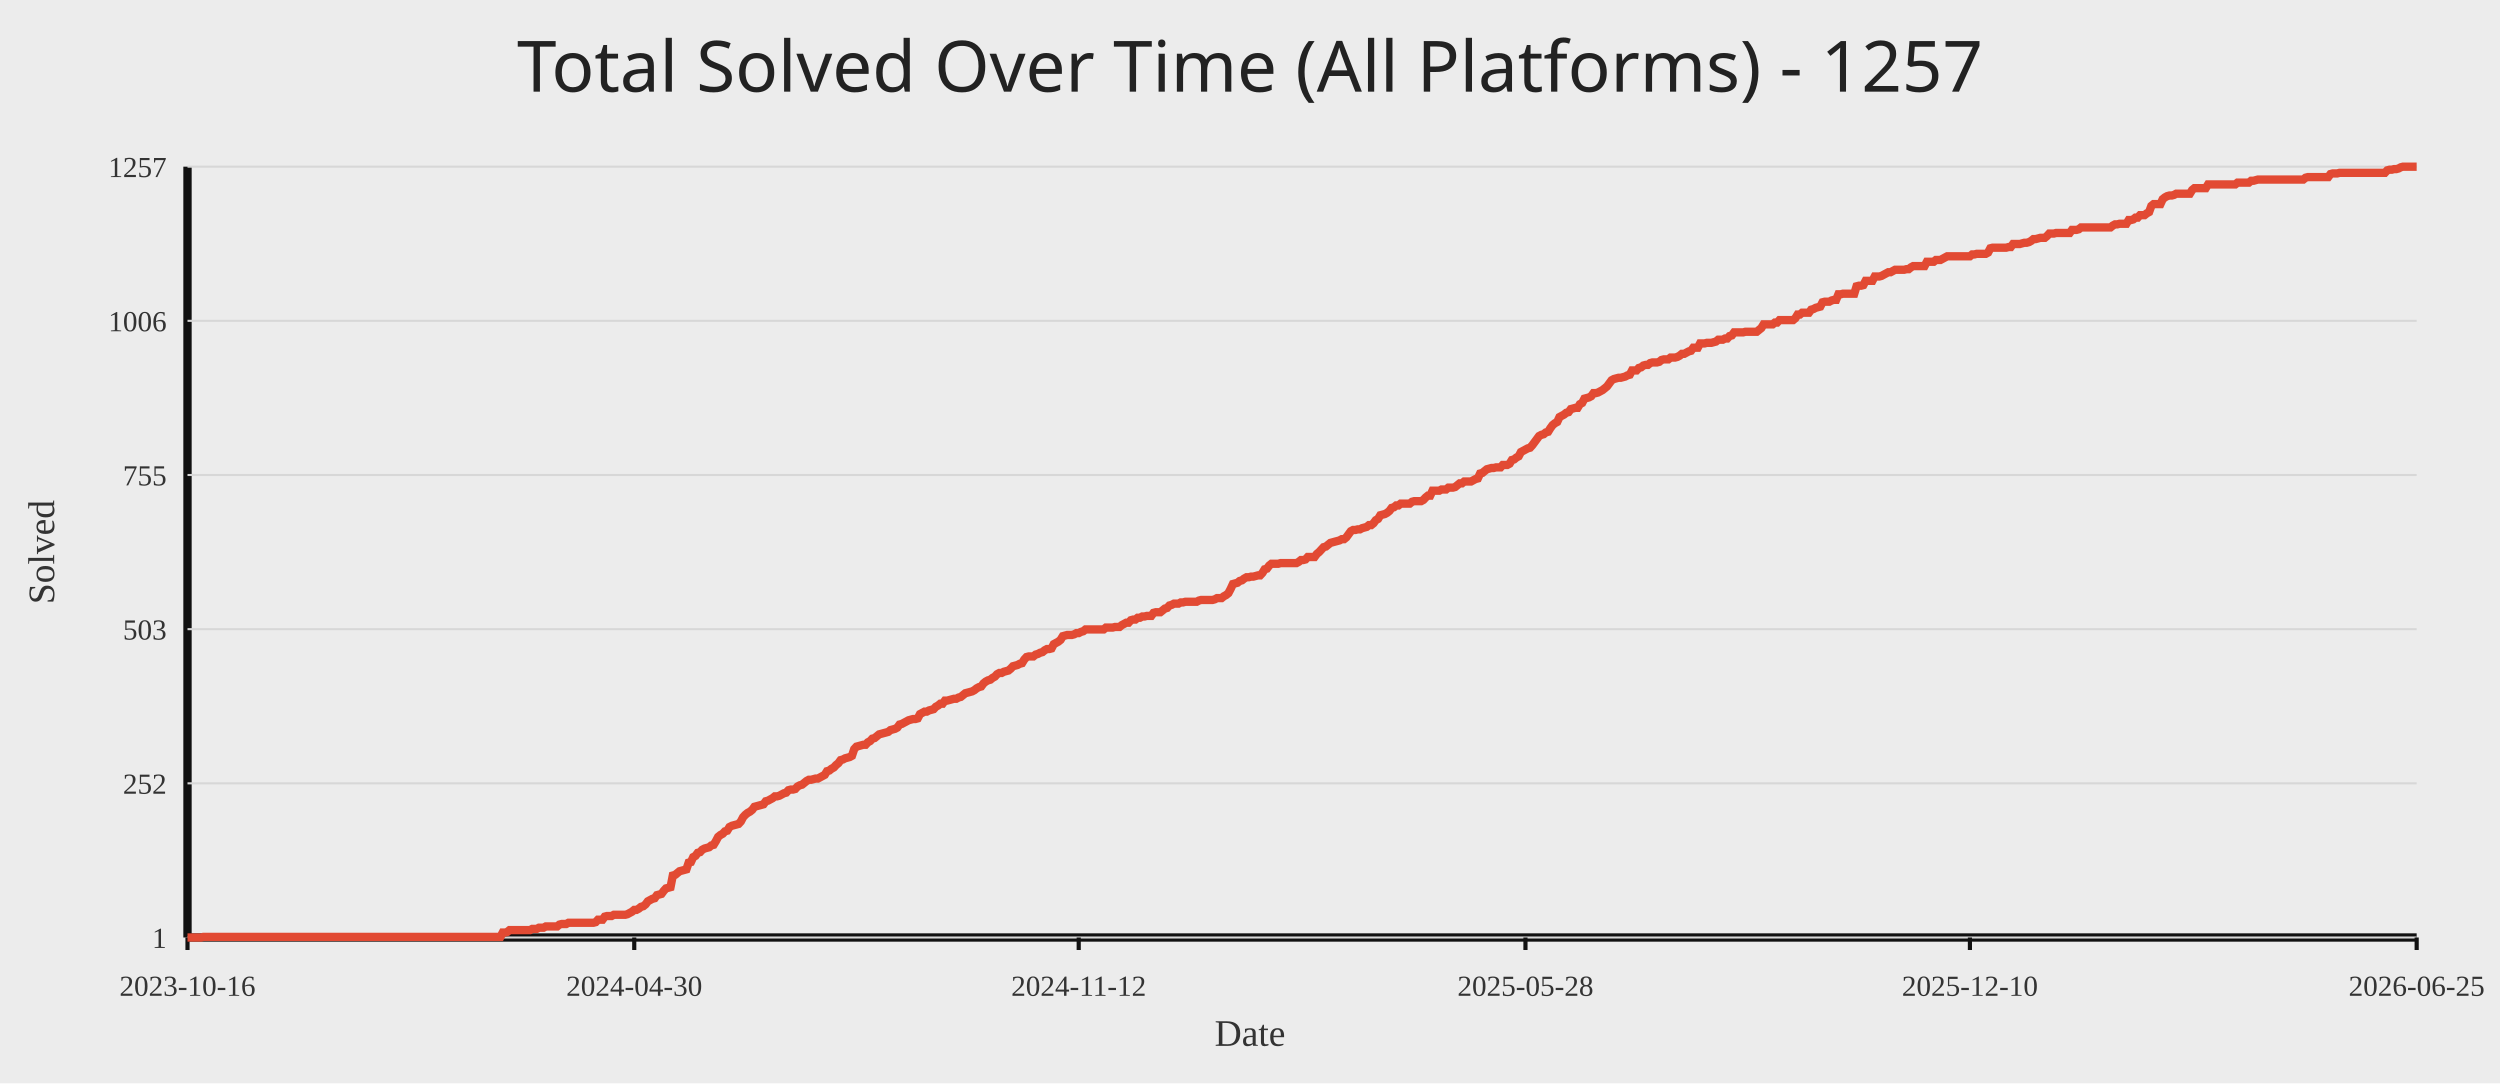
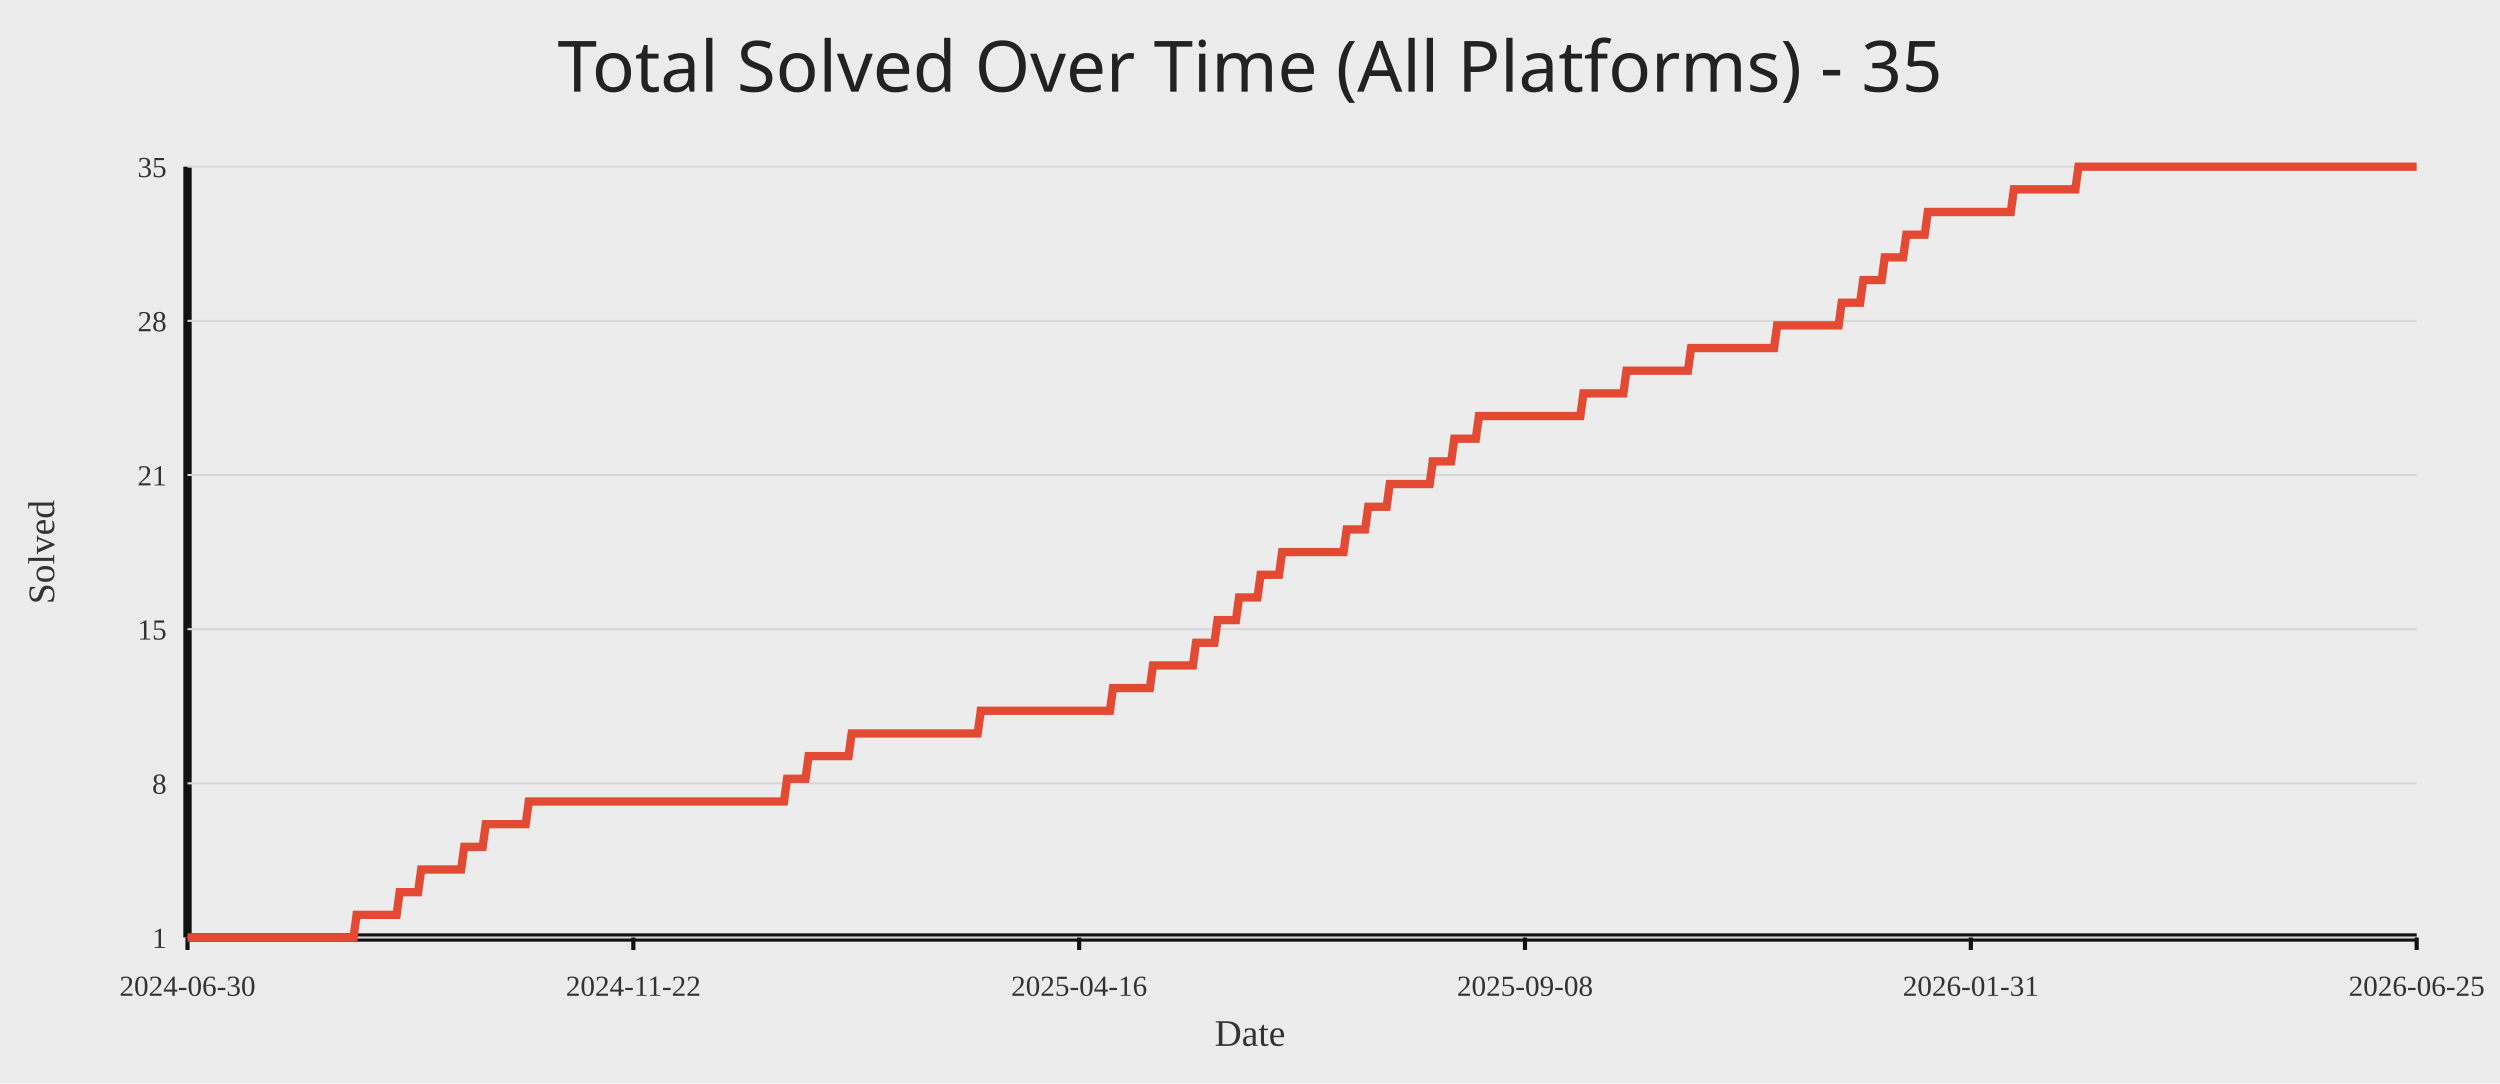
<svg xmlns="http://www.w3.org/2000/svg" width="1200" height="520">
  <rect width="100%" height="100%" fill="#ececec" />
-   <text x="50%" y="44" text-anchor="middle" fill="#222" font-size="34" font-family="Comic Sans MS, Segoe UI">Total Solved Over Time (All Platforms) - 1257</text>
+   <text x="50%" y="44" text-anchor="middle" fill="#222" font-size="34" font-family="Comic Sans MS, Segoe UI">Total Solved Over Time (All Platforms) - 35</text>
  <line x1="90" y1="450" x2="1160" y2="450" stroke="#111" stroke-width="4" />
  <line x1="90" y1="80" x2="90" y2="450" stroke="#111" stroke-width="4" />
  <line x1="90" y1="450.00" x2="1160" y2="450.00" stroke="#d7d7d7" stroke-width="1" />
  <text x="80" y="455.00" text-anchor="end" fill="#333" font-size="14">1</text>
  <line x1="90" y1="376.00" x2="1160" y2="376.00" stroke="#d7d7d7" stroke-width="1" />
-   <text x="80" y="381.00" text-anchor="end" fill="#333" font-size="14">252</text>
+   <text x="80" y="381.00" text-anchor="end" fill="#333" font-size="14">8</text>
  <line x1="90" y1="302.00" x2="1160" y2="302.00" stroke="#d7d7d7" stroke-width="1" />
-   <text x="80" y="307.00" text-anchor="end" fill="#333" font-size="14">503</text>
+   <text x="80" y="307.00" text-anchor="end" fill="#333" font-size="14">15</text>
  <line x1="90" y1="228.00" x2="1160" y2="228.00" stroke="#d7d7d7" stroke-width="1" />
-   <text x="80" y="233.00" text-anchor="end" fill="#333" font-size="14">755</text>
+   <text x="80" y="233.00" text-anchor="end" fill="#333" font-size="14">21</text>
  <line x1="90" y1="154.00" x2="1160" y2="154.00" stroke="#d7d7d7" stroke-width="1" />
-   <text x="80" y="159.00" text-anchor="end" fill="#333" font-size="14">1006</text>
+   <text x="80" y="159.00" text-anchor="end" fill="#333" font-size="14">28</text>
  <line x1="90" y1="80.00" x2="1160" y2="80.00" stroke="#d7d7d7" stroke-width="1" />
-   <text x="80" y="85.00" text-anchor="end" fill="#333" font-size="14">1257</text>
+   <text x="80" y="85.00" text-anchor="end" fill="#333" font-size="14">35</text>
  <line x1="90.00" y1="450" x2="90.00" y2="456" stroke="#111" stroke-width="2" />
-   <text x="90.00" y="478" text-anchor="middle" fill="#333" font-size="14">2023-10-16</text>
-   <line x1="304.44" y1="450" x2="304.44" y2="456" stroke="#111" stroke-width="2" />
-   <text x="304.44" y="478" text-anchor="middle" fill="#333" font-size="14">2024-04-30</text>
-   <line x1="517.78" y1="450" x2="517.78" y2="456" stroke="#111" stroke-width="2" />
-   <text x="517.78" y="478" text-anchor="middle" fill="#333" font-size="14">2024-11-12</text>
-   <line x1="732.22" y1="450" x2="732.22" y2="456" stroke="#111" stroke-width="2" />
-   <text x="732.22" y="478" text-anchor="middle" fill="#333" font-size="14">2025-05-28</text>
-   <line x1="945.56" y1="450" x2="945.56" y2="456" stroke="#111" stroke-width="2" />
-   <text x="945.56" y="478" text-anchor="middle" fill="#333" font-size="14">2025-12-10</text>
+   <text x="90.00" y="478" text-anchor="middle" fill="#333" font-size="14">2024-06-30</text>
+   <line x1="304.00" y1="450" x2="304.00" y2="456" stroke="#111" stroke-width="2" />
+   <text x="304.00" y="478" text-anchor="middle" fill="#333" font-size="14">2024-11-22</text>
+   <line x1="518.00" y1="450" x2="518.00" y2="456" stroke="#111" stroke-width="2" />
+   <text x="518.00" y="478" text-anchor="middle" fill="#333" font-size="14">2025-04-16</text>
+   <line x1="732.00" y1="450" x2="732.00" y2="456" stroke="#111" stroke-width="2" />
+   <text x="732.00" y="478" text-anchor="middle" fill="#333" font-size="14">2025-09-08</text>
+   <line x1="946.00" y1="450" x2="946.00" y2="456" stroke="#111" stroke-width="2" />
+   <text x="946.00" y="478" text-anchor="middle" fill="#333" font-size="14">2026-01-31</text>
  <line x1="1160.00" y1="450" x2="1160.00" y2="456" stroke="#111" stroke-width="2" />
  <text x="1160.00" y="478" text-anchor="middle" fill="#333" font-size="14">2026-06-25</text>
-   <polyline fill="none" stroke="#e24a33" stroke-width="4" points="90.00,450.00 91.09,450.00 92.18,450.00 93.27,450.00 94.35,450.00 95.44,450.00 96.53,450.00 97.62,449.71 98.71,449.71 99.80,449.71 100.89,449.71 101.97,449.71 103.06,449.71 104.15,449.71 105.24,449.71 106.33,449.71 107.42,449.71 108.50,449.71 109.59,449.71 110.68,449.71 111.77,449.71 112.86,449.71 113.95,449.71 115.04,449.71 116.12,449.71 117.21,449.71 118.30,449.71 119.39,449.71 120.48,449.71 121.57,449.71 122.66,449.71 123.74,449.71 124.83,449.71 125.92,449.71 127.01,449.71 128.10,449.71 129.19,449.71 130.27,449.71 131.36,449.71 132.45,449.71 133.54,449.71 134.63,449.71 135.72,449.71 136.81,449.71 137.89,449.71 138.98,449.71 140.07,449.71 141.16,449.71 142.25,449.71 143.34,449.71 144.43,449.71 145.51,449.71 146.60,449.71 147.69,449.71 148.78,449.71 149.87,449.71 150.96,449.71 152.04,449.71 153.13,449.71 154.22,449.71 155.31,449.71 156.40,449.71 157.49,449.71 158.58,449.71 159.66,449.71 160.75,449.71 161.84,449.71 162.93,449.71 164.02,449.71 165.11,449.71 166.20,449.71 167.28,449.71 168.37,449.71 169.46,449.71 170.55,449.71 171.64,449.71 172.73,449.71 173.81,449.71 174.90,449.71 175.99,449.71 177.08,449.71 178.17,449.71 179.26,449.71 180.35,449.71 181.43,449.71 182.52,449.71 183.61,449.71 184.70,449.71 185.79,449.71 186.88,449.71 187.97,449.71 189.05,449.71 190.14,449.71 191.23,449.71 192.32,449.71 193.41,449.71 194.50,449.71 195.58,449.71 196.67,449.71 197.76,449.71 198.85,449.71 199.94,449.71 201.03,449.71 202.12,449.71 203.20,449.71 204.29,449.71 205.38,449.71 206.47,449.71 207.56,449.71 208.65,449.71 209.74,449.71 210.82,449.71 211.91,449.71 213.00,449.71 214.09,449.71 215.18,449.71 216.27,449.71 217.36,449.71 218.44,449.71 219.53,449.71 220.62,449.71 221.71,449.71 222.80,449.71 223.89,449.71 224.97,449.71 226.06,449.71 227.15,449.71 228.24,449.71 229.33,449.71 230.42,449.71 231.51,449.71 232.59,449.71 233.68,449.71 234.77,449.71 235.86,449.71 236.95,449.71 238.04,449.71 239.13,449.71 240.21,449.71 241.30,447.64 242.39,447.64 243.48,447.35 244.57,446.46 245.66,446.46 246.74,446.46 247.83,446.46 248.92,446.46 250.01,446.46 251.10,446.46 252.19,446.46 253.28,446.46 254.36,446.46 255.45,445.88 256.54,445.88 257.63,445.88 258.72,445.29 259.81,445.29 260.90,445.29 261.98,444.70 263.07,444.70 264.16,444.70 265.25,444.70 266.34,444.70 267.43,444.70 268.51,443.81 269.60,443.52 270.69,443.52 271.78,443.52 272.87,442.93 273.96,442.93 275.05,442.93 276.13,442.93 277.22,442.93 278.31,442.93 279.40,442.93 280.49,442.93 281.58,442.93 282.67,442.93 283.75,442.93 284.84,442.93 285.93,442.64 287.02,441.46 288.11,441.46 289.20,441.46 290.28,439.98 291.37,439.69 292.46,439.69 293.55,439.69 294.64,439.10 295.73,439.10 296.82,439.10 297.90,439.10 298.99,439.10 300.08,439.10 301.17,438.81 302.26,438.22 303.35,437.63 304.44,436.74 305.52,436.74 306.61,436.15 307.70,435.27 308.79,434.98 309.88,434.09 310.97,432.62 312.05,432.03 313.14,431.44 314.23,431.15 315.32,429.67 316.41,429.38 317.50,429.08 318.59,427.61 319.67,426.43 320.76,426.14 321.85,425.84 322.94,420.25 324.03,419.95 325.12,419.07 326.21,418.18 327.29,417.89 328.38,417.60 329.47,417.30 330.56,414.06 331.65,413.77 332.74,411.41 333.83,410.82 334.91,409.35 336.00,409.05 337.09,407.87 338.18,407.29 339.27,406.99 340.36,406.70 341.44,405.81 342.53,405.52 343.62,403.75 344.71,401.69 345.80,400.80 346.89,400.21 347.98,399.04 349.06,398.74 350.15,396.97 351.24,396.39 352.33,396.09 353.42,395.80 354.51,395.50 355.60,394.32 356.68,392.26 357.77,391.08 358.86,390.20 359.95,389.61 361.04,388.73 362.13,387.25 363.21,386.96 364.30,386.66 365.39,386.37 366.48,386.07 367.57,384.60 368.66,384.31 369.75,383.72 370.83,383.13 371.92,382.25 373.01,382.25 374.10,381.95 375.19,381.36 376.28,380.77 377.37,380.48 378.45,379.30 379.54,379.00 380.63,379.00 381.72,378.71 382.81,377.53 383.90,376.94 384.98,376.65 386.07,375.76 387.16,374.88 388.25,374.29 389.34,374.29 390.43,374.00 391.52,373.70 392.60,373.70 393.69,373.11 394.78,372.52 395.87,371.93 396.96,370.17 398.05,369.87 399.14,368.99 400.22,368.40 401.31,367.22 402.40,366.34 403.49,364.86 404.58,364.57 405.67,363.98 406.75,363.69 407.84,363.39 408.93,362.80 410.02,359.56 411.11,358.38 412.20,358.09 413.29,357.79 414.37,357.50 415.46,357.50 416.55,356.32 417.64,355.73 418.73,354.55 419.82,354.26 420.91,353.38 421.99,352.49 423.08,352.20 424.17,351.90 425.26,351.61 426.35,351.31 427.44,350.43 428.52,350.14 429.61,349.84 430.70,349.25 431.79,347.78 432.88,347.48 433.97,346.89 435.06,346.31 436.14,345.72 437.23,345.42 438.32,345.13 439.41,345.13 440.50,344.83 441.59,342.77 442.68,342.18 443.76,341.59 444.85,341.59 445.94,341.00 447.03,340.71 448.12,340.41 449.21,339.24 450.30,338.65 451.38,337.76 452.47,337.76 453.56,336.29 454.65,336.29 455.74,336.00 456.83,335.70 457.91,335.41 459.00,335.41 460.09,334.82 461.18,334.52 462.27,333.64 463.36,332.75 464.45,332.46 465.53,332.17 466.62,331.87 467.71,331.28 468.80,330.40 469.89,329.81 470.98,329.51 472.07,328.04 473.15,327.16 474.24,326.57 475.33,326.27 476.42,325.39 477.51,324.80 478.60,323.62 479.68,323.03 480.77,323.03 481.86,322.44 482.95,322.15 484.04,321.86 485.13,320.97 486.22,319.79 487.30,319.50 488.39,319.20 489.48,318.61 490.57,318.32 491.66,316.55 492.75,315.37 493.84,315.08 494.92,315.08 496.01,315.08 497.10,314.20 498.19,313.90 499.28,313.31 500.37,313.02 501.45,312.13 502.54,311.54 503.63,311.54 504.72,311.25 505.81,309.19 506.90,308.60 507.99,308.01 509.07,307.13 510.16,305.36 511.25,305.06 512.34,304.77 513.43,304.77 514.52,304.77 515.61,304.47 516.69,303.89 517.78,303.89 518.87,303.30 519.96,303.00 521.05,302.12 522.14,302.12 523.22,302.12 524.31,302.12 525.40,302.12 526.49,302.12 527.58,302.12 528.67,302.12 529.76,302.12 530.84,301.23 531.93,301.23 533.02,301.23 534.11,301.23 535.20,300.94 536.29,300.94 537.38,300.94 538.46,300.06 539.55,299.47 540.64,298.88 541.73,298.88 542.82,297.70 543.91,297.40 544.99,297.40 546.08,296.52 547.17,296.52 548.26,295.93 549.35,295.93 550.44,295.64 551.53,295.64 552.61,295.64 553.70,294.16 554.79,293.87 555.88,293.87 556.97,293.87 558.06,292.99 559.15,292.10 560.23,291.81 561.32,290.63 562.41,290.33 563.50,289.75 564.59,289.75 565.68,289.75 566.77,289.16 567.85,289.16 568.94,288.86 570.03,288.86 571.12,288.86 572.21,288.86 573.30,288.86 574.38,288.86 575.47,288.27 576.56,287.98 577.65,287.98 578.74,287.98 579.83,287.98 580.92,287.98 582.00,287.98 583.09,287.68 584.18,287.09 585.27,287.09 586.36,287.09 587.45,286.21 588.54,285.62 589.62,284.74 590.71,282.68 591.80,280.32 592.89,280.02 593.98,279.73 595.07,278.85 596.15,278.55 597.24,277.67 598.33,277.08 599.42,277.08 600.51,276.78 601.60,276.78 602.69,276.49 603.77,276.19 604.86,276.19 605.95,275.02 607.04,273.25 608.13,272.95 609.22,271.48 610.31,270.60 611.39,270.60 612.48,270.60 613.57,270.60 614.66,270.30 615.75,270.30 616.84,270.30 617.92,270.30 619.01,270.30 620.10,270.30 621.19,270.30 622.28,270.30 623.37,269.71 624.46,268.83 625.54,268.83 626.63,268.54 627.72,267.36 628.81,267.36 629.90,267.36 630.99,267.36 632.08,265.88 633.16,265.00 634.25,263.82 635.34,262.64 636.43,262.35 637.52,261.46 638.61,260.58 639.69,260.29 640.78,259.99 641.87,259.70 642.96,259.40 644.05,258.81 645.14,258.81 646.23,257.93 647.31,256.46 648.40,254.98 649.49,254.39 650.58,254.39 651.67,254.10 652.76,254.10 653.85,253.51 654.93,253.22 656.02,252.92 657.11,252.04 658.20,252.04 659.29,251.15 660.38,249.68 661.46,249.09 662.55,247.32 663.64,247.03 664.73,246.74 665.82,246.15 666.91,245.26 668.00,243.79 669.08,243.50 670.17,242.61 671.26,242.61 672.35,241.73 673.44,241.73 674.53,241.73 675.62,241.73 676.70,241.73 677.79,240.84 678.88,240.55 679.97,240.55 681.06,240.55 682.15,240.55 683.23,239.96 684.32,238.78 685.41,237.90 686.50,237.90 687.59,235.54 688.68,235.54 689.77,235.54 690.85,235.54 691.94,234.95 693.03,234.95 694.12,234.95 695.21,234.07 696.30,234.07 697.39,234.07 698.47,233.77 699.56,232.89 700.65,232.01 701.74,232.01 702.83,231.12 703.92,231.12 705.01,231.12 706.09,231.12 707.18,230.53 708.27,229.94 709.36,229.65 710.45,227.29 711.54,227.00 712.62,226.11 713.71,225.23 714.80,224.94 715.89,224.64 716.98,224.64 718.07,224.35 719.16,224.35 720.24,224.35 721.33,223.17 722.42,223.17 723.51,223.17 724.60,222.58 725.69,220.81 726.78,220.52 727.86,219.63 728.95,219.04 730.04,216.98 731.13,216.39 732.22,215.80 733.31,215.21 734.39,214.92 735.48,213.74 736.57,212.27 737.66,210.80 738.75,209.32 739.84,208.73 740.93,208.44 742.01,207.56 743.10,207.26 744.19,205.49 745.28,204.02 746.37,203.14 747.46,202.55 748.55,200.19 749.63,199.60 750.72,199.01 751.81,198.13 752.90,197.83 753.99,196.36 755.08,196.07 756.16,195.77 757.25,195.77 758.34,194.00 759.43,193.42 760.52,191.35 761.61,191.06 762.70,190.76 763.78,190.18 764.87,188.70 765.96,188.70 767.05,188.41 768.14,187.82 769.23,187.23 770.32,186.35 771.40,185.46 772.49,183.99 773.58,182.52 774.67,181.93 775.76,181.63 776.85,181.34 777.93,181.34 779.02,181.04 780.11,180.75 781.20,180.16 782.29,179.86 783.38,177.80 784.47,177.80 785.55,177.80 786.64,176.62 787.73,176.33 788.82,175.45 789.91,175.15 791.00,175.15 792.09,174.27 793.17,173.97 794.26,173.97 795.35,173.97 796.44,173.68 797.53,172.79 798.62,172.50 799.70,172.50 800.79,172.50 801.88,171.62 802.97,171.62 804.06,171.62 805.15,171.32 806.24,170.73 807.32,169.85 808.41,169.85 809.50,169.26 810.59,168.67 811.68,168.38 812.77,166.90 813.86,166.90 814.94,166.90 816.03,164.84 817.12,164.84 818.21,164.84 819.30,164.55 820.39,164.55 821.48,164.55 822.56,164.25 823.65,163.96 824.74,163.07 825.83,163.07 826.92,163.07 828.01,162.48 829.09,162.48 830.18,161.31 831.27,161.01 832.36,159.54 833.45,159.54 834.54,159.54 835.63,159.54 836.71,159.54 837.80,159.24 838.89,159.24 839.98,159.24 841.07,159.24 842.16,159.24 843.25,159.24 844.33,158.36 845.42,157.48 846.51,155.71 847.60,155.71 848.69,155.71 849.78,155.71 850.86,155.71 851.95,154.82 853.04,154.82 854.13,153.65 855.22,153.65 856.31,153.65 857.40,153.65 858.48,153.65 859.57,153.65 860.66,153.65 861.75,152.76 862.84,151.00 863.93,151.00 865.02,150.11 866.10,150.11 867.19,150.11 868.28,150.11 869.37,148.64 870.46,148.34 871.55,147.75 872.63,147.46 873.72,147.17 874.81,145.10 875.90,144.81 876.99,144.81 878.08,144.81 879.17,144.22 880.25,143.93 881.34,143.93 882.43,141.27 883.52,141.27 884.61,140.98 885.70,140.98 886.79,140.98 887.87,140.98 888.96,140.98 890.05,140.98 891.14,137.44 892.23,137.15 893.32,137.15 894.40,136.86 895.49,134.79 896.58,134.79 897.67,134.79 898.76,134.79 899.85,132.73 900.94,132.73 902.02,132.73 903.11,132.44 904.20,131.85 905.29,131.26 906.38,130.67 907.47,130.67 908.56,130.08 909.64,129.49 910.73,129.49 911.82,129.49 912.91,129.49 914.00,129.49 915.09,129.20 916.17,129.20 917.26,128.31 918.35,127.72 919.44,127.72 920.53,127.72 921.62,127.72 922.71,127.72 923.79,127.72 924.88,125.66 925.97,125.66 927.06,125.66 928.15,125.66 929.24,124.78 930.33,124.78 931.41,124.78 932.50,124.19 933.59,123.60 934.68,123.01 935.77,123.01 936.86,123.01 937.95,123.01 939.03,123.01 940.12,123.01 941.21,123.01 942.30,123.01 943.39,123.01 944.48,123.01 945.56,123.01 946.65,122.13 947.74,122.13 948.83,121.83 949.92,121.83 951.01,121.83 952.10,121.83 953.18,121.83 954.27,121.24 955.36,119.18 956.45,118.89 957.54,118.89 958.63,118.89 959.72,118.89 960.80,118.89 961.89,118.89 962.98,118.89 964.07,118.59 965.16,118.59 966.25,117.12 967.33,117.12 968.42,117.12 969.51,117.12 970.60,116.82 971.69,116.53 972.78,116.53 973.87,116.23 974.95,115.64 976.04,114.76 977.13,114.76 978.22,114.47 979.31,114.17 980.40,114.17 981.49,114.17 982.57,113.29 983.66,112.11 984.75,112.11 985.84,112.11 986.93,111.82 988.02,111.82 989.10,111.82 990.19,111.82 991.28,111.82 992.37,111.82 993.46,111.82 994.55,110.34 995.64,110.34 996.72,110.34 997.81,110.05 998.90,109.16 999.99,109.16 1001.08,109.16 1002.17,109.16 1003.26,109.16 1004.34,109.16 1005.43,109.16 1006.52,109.16 1007.61,109.16 1008.70,109.16 1009.79,109.16 1010.87,109.16 1011.96,109.16 1013.05,109.16 1014.14,108.28 1015.23,107.69 1016.32,107.69 1017.41,107.40 1018.49,107.40 1019.58,107.40 1020.67,107.40 1021.76,105.63 1022.85,105.63 1023.94,105.33 1025.03,104.45 1026.11,104.45 1027.20,103.27 1028.29,103.27 1029.38,103.27 1030.47,102.39 1031.56,101.80 1032.64,98.85 1033.73,97.97 1034.82,97.97 1035.91,97.97 1037.00,97.97 1038.09,95.61 1039.18,94.73 1040.26,94.14 1041.35,93.85 1042.44,93.85 1043.53,93.55 1044.62,92.96 1045.71,92.96 1046.80,92.96 1047.88,92.96 1048.97,92.96 1050.06,92.96 1051.15,92.96 1052.24,91.19 1053.33,90.31 1054.42,90.31 1055.50,90.31 1056.59,90.31 1057.68,90.31 1058.77,90.31 1059.86,88.54 1060.95,88.54 1062.03,88.54 1063.12,88.54 1064.21,88.54 1065.30,88.54 1066.39,88.54 1067.48,88.54 1068.57,88.54 1069.65,88.54 1070.74,88.54 1071.83,88.54 1072.92,88.54 1074.01,87.66 1075.10,87.66 1076.19,87.66 1077.27,87.66 1078.36,87.66 1079.45,87.66 1080.54,86.78 1081.63,86.78 1082.72,86.48 1083.80,86.19 1084.89,86.19 1085.98,86.19 1087.07,86.19 1088.16,86.19 1089.25,86.19 1090.34,86.19 1091.42,86.19 1092.51,86.19 1093.60,86.19 1094.69,86.19 1095.78,86.19 1096.87,86.19 1097.96,86.19 1099.04,86.19 1100.13,86.19 1101.22,86.19 1102.31,86.19 1103.40,86.19 1104.49,86.19 1105.57,86.19 1106.66,85.30 1107.75,85.01 1108.84,85.01 1109.93,85.01 1111.02,85.01 1112.11,85.01 1113.19,85.01 1114.28,85.01 1115.37,85.01 1116.46,85.01 1117.55,85.01 1118.64,83.54 1119.73,83.24 1120.81,83.24 1121.90,83.24 1122.99,82.95 1124.08,82.95 1125.17,82.95 1126.26,82.95 1127.34,82.95 1128.43,82.95 1129.52,82.95 1130.61,82.95 1131.70,82.95 1132.79,82.95 1133.88,82.95 1134.96,82.95 1136.05,82.95 1137.14,82.95 1138.23,82.95 1139.32,82.95 1140.41,82.95 1141.50,82.95 1142.58,82.95 1143.67,82.95 1144.76,82.95 1145.85,81.77 1146.94,81.47 1148.03,81.47 1149.11,81.18 1150.20,81.18 1151.29,80.88 1152.38,80.29 1153.47,80.00 1154.56,80.00 1155.65,80.00 1156.73,80.00 1157.82,80.00 1158.91,80.00 1160.00,80.00" />
+   <polyline fill="none" stroke="#e24a33" stroke-width="4" points="90.00,450.00 91.48,450.00 92.95,450.00 94.43,450.00 95.90,450.00 97.38,450.00 98.86,450.00 100.33,450.00 101.81,450.00 103.28,450.00 104.76,450.00 106.23,450.00 107.71,450.00 109.19,450.00 110.66,450.00 112.14,450.00 113.61,450.00 115.09,450.00 116.57,450.00 118.04,450.00 119.52,450.00 120.99,450.00 122.47,450.00 123.94,450.00 125.42,450.00 126.90,450.00 128.37,450.00 129.85,450.00 131.32,450.00 132.80,450.00 134.28,450.00 135.75,450.00 137.23,450.00 138.70,450.00 140.18,450.00 141.66,450.00 143.13,450.00 144.61,450.00 146.08,450.00 147.56,450.00 149.03,450.00 150.51,450.00 151.99,450.00 153.46,450.00 154.94,450.00 156.41,450.00 157.89,450.00 159.37,450.00 160.84,450.00 162.32,450.00 163.79,450.00 165.27,450.00 166.74,450.00 168.22,450.00 169.70,450.00 171.17,439.12 172.65,439.12 174.12,439.12 175.60,439.12 177.08,439.12 178.55,439.12 180.03,439.12 181.50,439.12 182.98,439.12 184.46,439.12 185.93,439.12 187.41,439.12 188.88,439.12 190.36,439.12 191.83,428.24 193.31,428.24 194.79,428.24 196.26,428.24 197.74,428.24 199.21,428.24 200.69,428.24 202.17,417.35 203.64,417.35 205.12,417.35 206.59,417.35 208.07,417.35 209.54,417.35 211.02,417.35 212.50,417.35 213.97,417.35 215.45,417.35 216.92,417.35 218.40,417.35 219.88,417.35 221.35,417.35 222.83,406.47 224.30,406.47 225.78,406.47 227.26,406.47 228.73,406.47 230.21,406.47 231.68,406.47 233.16,395.59 234.63,395.59 236.11,395.59 237.59,395.59 239.06,395.59 240.54,395.59 242.01,395.59 243.49,395.59 244.97,395.59 246.44,395.59 247.92,395.59 249.39,395.59 250.87,395.59 252.34,395.59 253.82,384.71 255.30,384.71 256.77,384.71 258.25,384.71 259.72,384.71 261.20,384.71 262.68,384.71 264.15,384.71 265.63,384.71 267.10,384.71 268.58,384.71 270.06,384.71 271.53,384.71 273.01,384.71 274.48,384.71 275.96,384.71 277.43,384.71 278.91,384.71 280.39,384.71 281.86,384.71 283.34,384.71 284.81,384.71 286.29,384.71 287.77,384.71 289.24,384.71 290.72,384.71 292.19,384.71 293.67,384.71 295.14,384.71 296.62,384.71 298.10,384.71 299.57,384.71 301.05,384.71 302.52,384.71 304.00,384.71 305.48,384.71 306.95,384.71 308.43,384.71 309.90,384.71 311.38,384.71 312.86,384.71 314.33,384.71 315.81,384.71 317.28,384.71 318.76,384.71 320.23,384.71 321.71,384.71 323.19,384.71 324.66,384.71 326.14,384.71 327.61,384.71 329.09,384.71 330.57,384.71 332.04,384.71 333.52,384.71 334.99,384.71 336.47,384.71 337.94,384.71 339.42,384.71 340.90,384.71 342.37,384.71 343.85,384.71 345.32,384.71 346.80,384.71 348.28,384.71 349.75,384.71 351.23,384.71 352.70,384.71 354.18,384.71 355.66,384.71 357.13,384.71 358.61,384.71 360.08,384.71 361.56,384.71 363.03,384.71 364.51,384.71 365.99,384.71 367.46,384.71 368.94,384.71 370.41,384.71 371.89,384.71 373.37,384.71 374.84,384.71 376.32,384.71 377.79,373.82 379.27,373.82 380.74,373.82 382.22,373.82 383.70,373.82 385.17,373.82 386.65,373.82 388.12,362.94 389.60,362.94 391.08,362.94 392.55,362.94 394.03,362.94 395.50,362.94 396.98,362.94 398.46,362.94 399.93,362.94 401.41,362.94 402.88,362.94 404.36,362.94 405.83,362.94 407.31,362.94 408.79,352.06 410.26,352.06 411.74,352.06 413.21,352.06 414.69,352.06 416.17,352.06 417.64,352.06 419.12,352.06 420.59,352.06 422.07,352.06 423.54,352.06 425.02,352.06 426.50,352.06 427.97,352.06 429.45,352.06 430.92,352.06 432.40,352.06 433.88,352.06 435.35,352.06 436.83,352.06 438.30,352.06 439.78,352.06 441.26,352.06 442.73,352.06 444.21,352.06 445.68,352.06 447.16,352.06 448.63,352.06 450.11,352.06 451.59,352.06 453.06,352.06 454.54,352.06 456.01,352.06 457.49,352.06 458.97,352.06 460.44,352.06 461.92,352.06 463.39,352.06 464.87,352.06 466.34,352.06 467.82,352.06 469.30,352.06 470.77,341.18 472.25,341.18 473.72,341.18 475.20,341.18 476.68,341.18 478.15,341.18 479.63,341.18 481.10,341.18 482.58,341.18 484.06,341.18 485.53,341.18 487.01,341.18 488.48,341.18 489.96,341.18 491.43,341.18 492.91,341.18 494.39,341.18 495.86,341.18 497.34,341.18 498.81,341.18 500.29,341.18 501.77,341.18 503.24,341.18 504.72,341.18 506.19,341.18 507.67,341.18 509.14,341.18 510.62,341.18 512.10,341.18 513.57,341.18 515.05,341.18 516.52,341.18 518.00,341.18 519.48,341.18 520.95,341.18 522.43,341.18 523.90,341.18 525.38,341.18 526.86,341.18 528.33,341.18 529.81,341.18 531.28,341.18 532.76,341.18 534.23,330.29 535.71,330.29 537.19,330.29 538.66,330.29 540.14,330.29 541.61,330.29 543.09,330.29 544.57,330.29 546.04,330.29 547.52,330.29 548.99,330.29 550.47,330.29 551.94,330.29 553.42,319.41 554.90,319.41 556.37,319.41 557.85,319.41 559.32,319.41 560.80,319.41 562.28,319.41 563.75,319.41 565.23,319.41 566.70,319.41 568.18,319.41 569.66,319.41 571.13,319.41 572.61,319.41 574.08,308.53 575.56,308.53 577.03,308.53 578.51,308.53 579.99,308.53 581.46,308.53 582.94,308.53 584.41,297.65 585.89,297.65 587.37,297.65 588.84,297.65 590.32,297.65 591.79,297.65 593.27,297.65 594.74,286.76 596.22,286.76 597.70,286.76 599.17,286.76 600.65,286.76 602.12,286.76 603.60,286.76 605.08,275.88 606.55,275.88 608.03,275.88 609.50,275.88 610.98,275.88 612.46,275.88 613.93,275.88 615.41,265.00 616.88,265.00 618.36,265.00 619.83,265.00 621.31,265.00 622.79,265.00 624.26,265.00 625.74,265.00 627.21,265.00 628.69,265.00 630.17,265.00 631.64,265.00 633.12,265.00 634.59,265.00 636.07,265.00 637.54,265.00 639.02,265.00 640.50,265.00 641.97,265.00 643.45,265.00 644.92,265.00 646.40,254.12 647.88,254.12 649.35,254.12 650.83,254.12 652.30,254.12 653.78,254.12 655.26,254.12 656.73,243.24 658.21,243.24 659.68,243.24 661.16,243.24 662.63,243.24 664.11,243.24 665.59,243.24 667.06,232.35 668.54,232.35 670.01,232.35 671.49,232.35 672.97,232.35 674.44,232.35 675.92,232.35 677.39,232.35 678.87,232.35 680.34,232.35 681.82,232.35 683.30,232.35 684.77,232.35 686.25,232.35 687.72,221.47 689.20,221.47 690.68,221.47 692.15,221.47 693.63,221.47 695.10,221.47 696.58,221.47 698.06,210.59 699.53,210.59 701.01,210.59 702.48,210.59 703.96,210.59 705.43,210.59 706.91,210.59 708.39,210.59 709.86,199.71 711.34,199.71 712.81,199.71 714.29,199.71 715.77,199.71 717.24,199.71 718.72,199.71 720.19,199.71 721.67,199.71 723.14,199.71 724.62,199.71 726.10,199.71 727.57,199.71 729.05,199.71 730.52,199.71 732.00,199.71 733.48,199.71 734.95,199.71 736.43,199.71 737.90,199.71 739.38,199.71 740.86,199.71 742.33,199.71 743.81,199.71 745.28,199.71 746.76,199.71 748.23,199.71 749.71,199.71 751.19,199.71 752.66,199.71 754.14,199.71 755.61,199.71 757.09,199.71 758.57,199.71 760.04,188.82 761.52,188.82 762.99,188.82 764.47,188.82 765.94,188.82 767.42,188.82 768.90,188.82 770.37,188.82 771.85,188.82 773.32,188.82 774.80,188.82 776.28,188.82 777.75,188.82 779.23,188.82 780.70,177.94 782.18,177.94 783.66,177.94 785.13,177.94 786.61,177.94 788.08,177.94 789.56,177.94 791.03,177.94 792.51,177.94 793.99,177.94 795.46,177.94 796.94,177.94 798.41,177.94 799.89,177.94 801.37,177.94 802.84,177.94 804.32,177.94 805.79,177.94 807.27,177.94 808.74,177.94 810.22,177.94 811.70,167.06 813.17,167.06 814.65,167.06 816.12,167.06 817.60,167.06 819.08,167.06 820.55,167.06 822.03,167.06 823.50,167.06 824.98,167.06 826.46,167.06 827.93,167.06 829.41,167.06 830.88,167.06 832.36,167.06 833.83,167.06 835.31,167.06 836.79,167.06 838.26,167.06 839.74,167.06 841.21,167.06 842.69,167.06 844.17,167.06 845.64,167.06 847.12,167.06 848.59,167.06 850.07,167.06 851.54,167.06 853.02,156.18 854.50,156.18 855.97,156.18 857.45,156.18 858.92,156.18 860.40,156.18 861.88,156.18 863.35,156.18 864.83,156.18 866.30,156.18 867.78,156.18 869.26,156.18 870.73,156.18 872.21,156.18 873.68,156.18 875.16,156.18 876.63,156.18 878.11,156.18 879.59,156.18 881.06,156.18 882.54,156.18 884.01,145.29 885.49,145.29 886.97,145.29 888.44,145.29 889.92,145.29 891.39,145.29 892.87,145.29 894.34,134.41 895.82,134.41 897.30,134.41 898.77,134.41 900.25,134.41 901.72,134.41 903.20,134.41 904.68,123.53 906.15,123.53 907.63,123.53 909.10,123.53 910.58,123.53 912.06,123.53 913.53,123.53 915.01,112.65 916.48,112.65 917.96,112.65 919.43,112.65 920.91,112.65 922.39,112.65 923.86,112.65 925.34,101.76 926.81,101.76 928.29,101.76 929.77,101.76 931.24,101.76 932.72,101.76 934.19,101.76 935.67,101.76 937.14,101.76 938.62,101.76 940.10,101.76 941.57,101.76 943.05,101.76 944.52,101.76 946.00,101.76 947.48,101.76 948.95,101.76 950.43,101.76 951.90,101.76 953.38,101.76 954.86,101.76 956.33,101.76 957.81,101.76 959.28,101.76 960.76,101.76 962.23,101.76 963.71,101.76 965.19,101.76 966.66,90.88 968.14,90.88 969.61,90.88 971.09,90.88 972.57,90.88 974.04,90.88 975.52,90.88 976.99,90.88 978.47,90.88 979.94,90.88 981.42,90.88 982.90,90.88 984.37,90.88 985.85,90.88 987.32,90.88 988.80,90.88 990.28,90.88 991.75,90.88 993.23,90.88 994.70,90.88 996.18,90.88 997.66,80.00 999.13,80.00 1000.61,80.00 1002.08,80.00 1003.56,80.00 1005.03,80.00 1006.51,80.00 1007.99,80.00 1009.46,80.00 1010.94,80.00 1012.41,80.00 1013.89,80.00 1015.37,80.00 1016.84,80.00 1018.32,80.00 1019.79,80.00 1021.27,80.00 1022.74,80.00 1024.22,80.00 1025.70,80.00 1027.17,80.00 1028.65,80.00 1030.12,80.00 1031.60,80.00 1033.08,80.00 1034.55,80.00 1036.03,80.00 1037.50,80.00 1038.98,80.00 1040.46,80.00 1041.93,80.00 1043.41,80.00 1044.88,80.00 1046.36,80.00 1047.83,80.00 1049.31,80.00 1050.79,80.00 1052.26,80.00 1053.74,80.00 1055.21,80.00 1056.69,80.00 1058.17,80.00 1059.64,80.00 1061.12,80.00 1062.59,80.00 1064.07,80.00 1065.54,80.00 1067.02,80.00 1068.50,80.00 1069.97,80.00 1071.45,80.00 1072.92,80.00 1074.40,80.00 1075.88,80.00 1077.35,80.00 1078.83,80.00 1080.30,80.00 1081.78,80.00 1083.26,80.00 1084.73,80.00 1086.21,80.00 1087.68,80.00 1089.16,80.00 1090.63,80.00 1092.11,80.00 1093.59,80.00 1095.06,80.00 1096.54,80.00 1098.01,80.00 1099.49,80.00 1100.97,80.00 1102.44,80.00 1103.92,80.00 1105.39,80.00 1106.87,80.00 1108.34,80.00 1109.82,80.00 1111.30,80.00 1112.77,80.00 1114.25,80.00 1115.72,80.00 1117.20,80.00 1118.68,80.00 1120.15,80.00 1121.63,80.00 1123.10,80.00 1124.58,80.00 1126.06,80.00 1127.53,80.00 1129.01,80.00 1130.48,80.00 1131.96,80.00 1133.43,80.00 1134.91,80.00 1136.39,80.00 1137.86,80.00 1139.34,80.00 1140.81,80.00 1142.29,80.00 1143.77,80.00 1145.24,80.00 1146.72,80.00 1148.19,80.00 1149.67,80.00 1151.14,80.00 1152.62,80.00 1154.10,80.00 1155.57,80.00 1157.05,80.00 1158.52,80.00 1160.00,80.00" />
  <text x="50%" y="502" text-anchor="middle" fill="#333" font-size="18">Date</text>
  <text x="26" y="265.00" transform="rotate(-90 26 265.00)" text-anchor="middle" fill="#333" font-size="18">Solved</text>
</svg>
